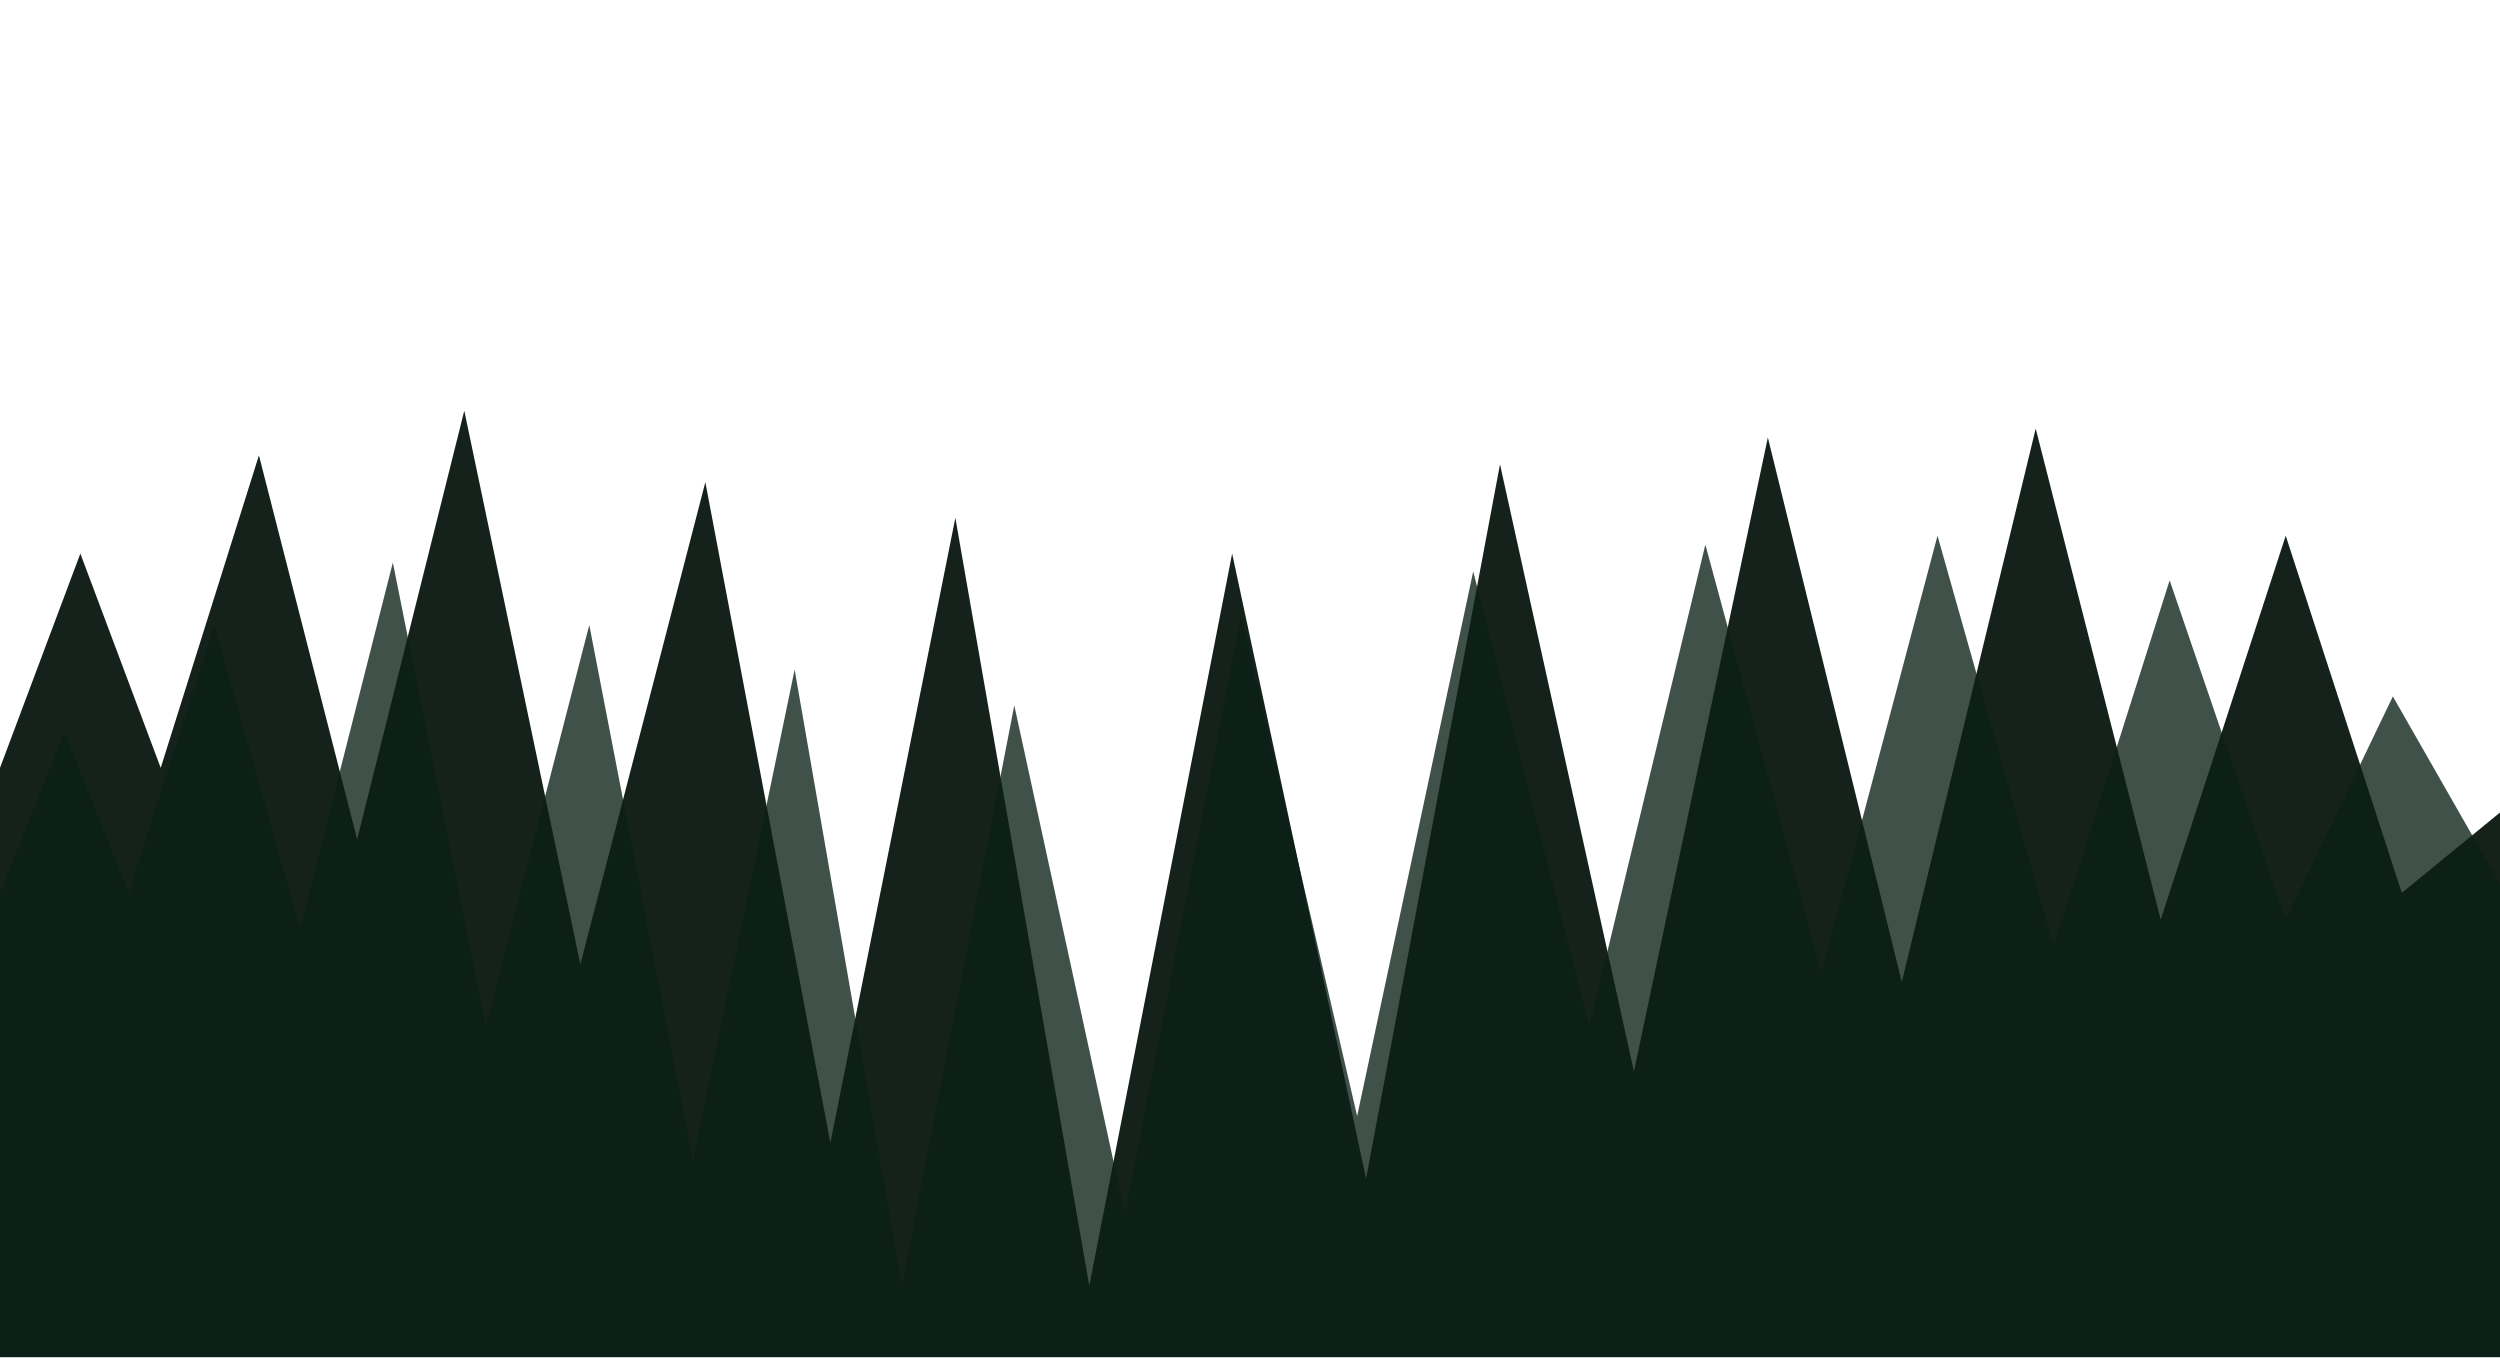
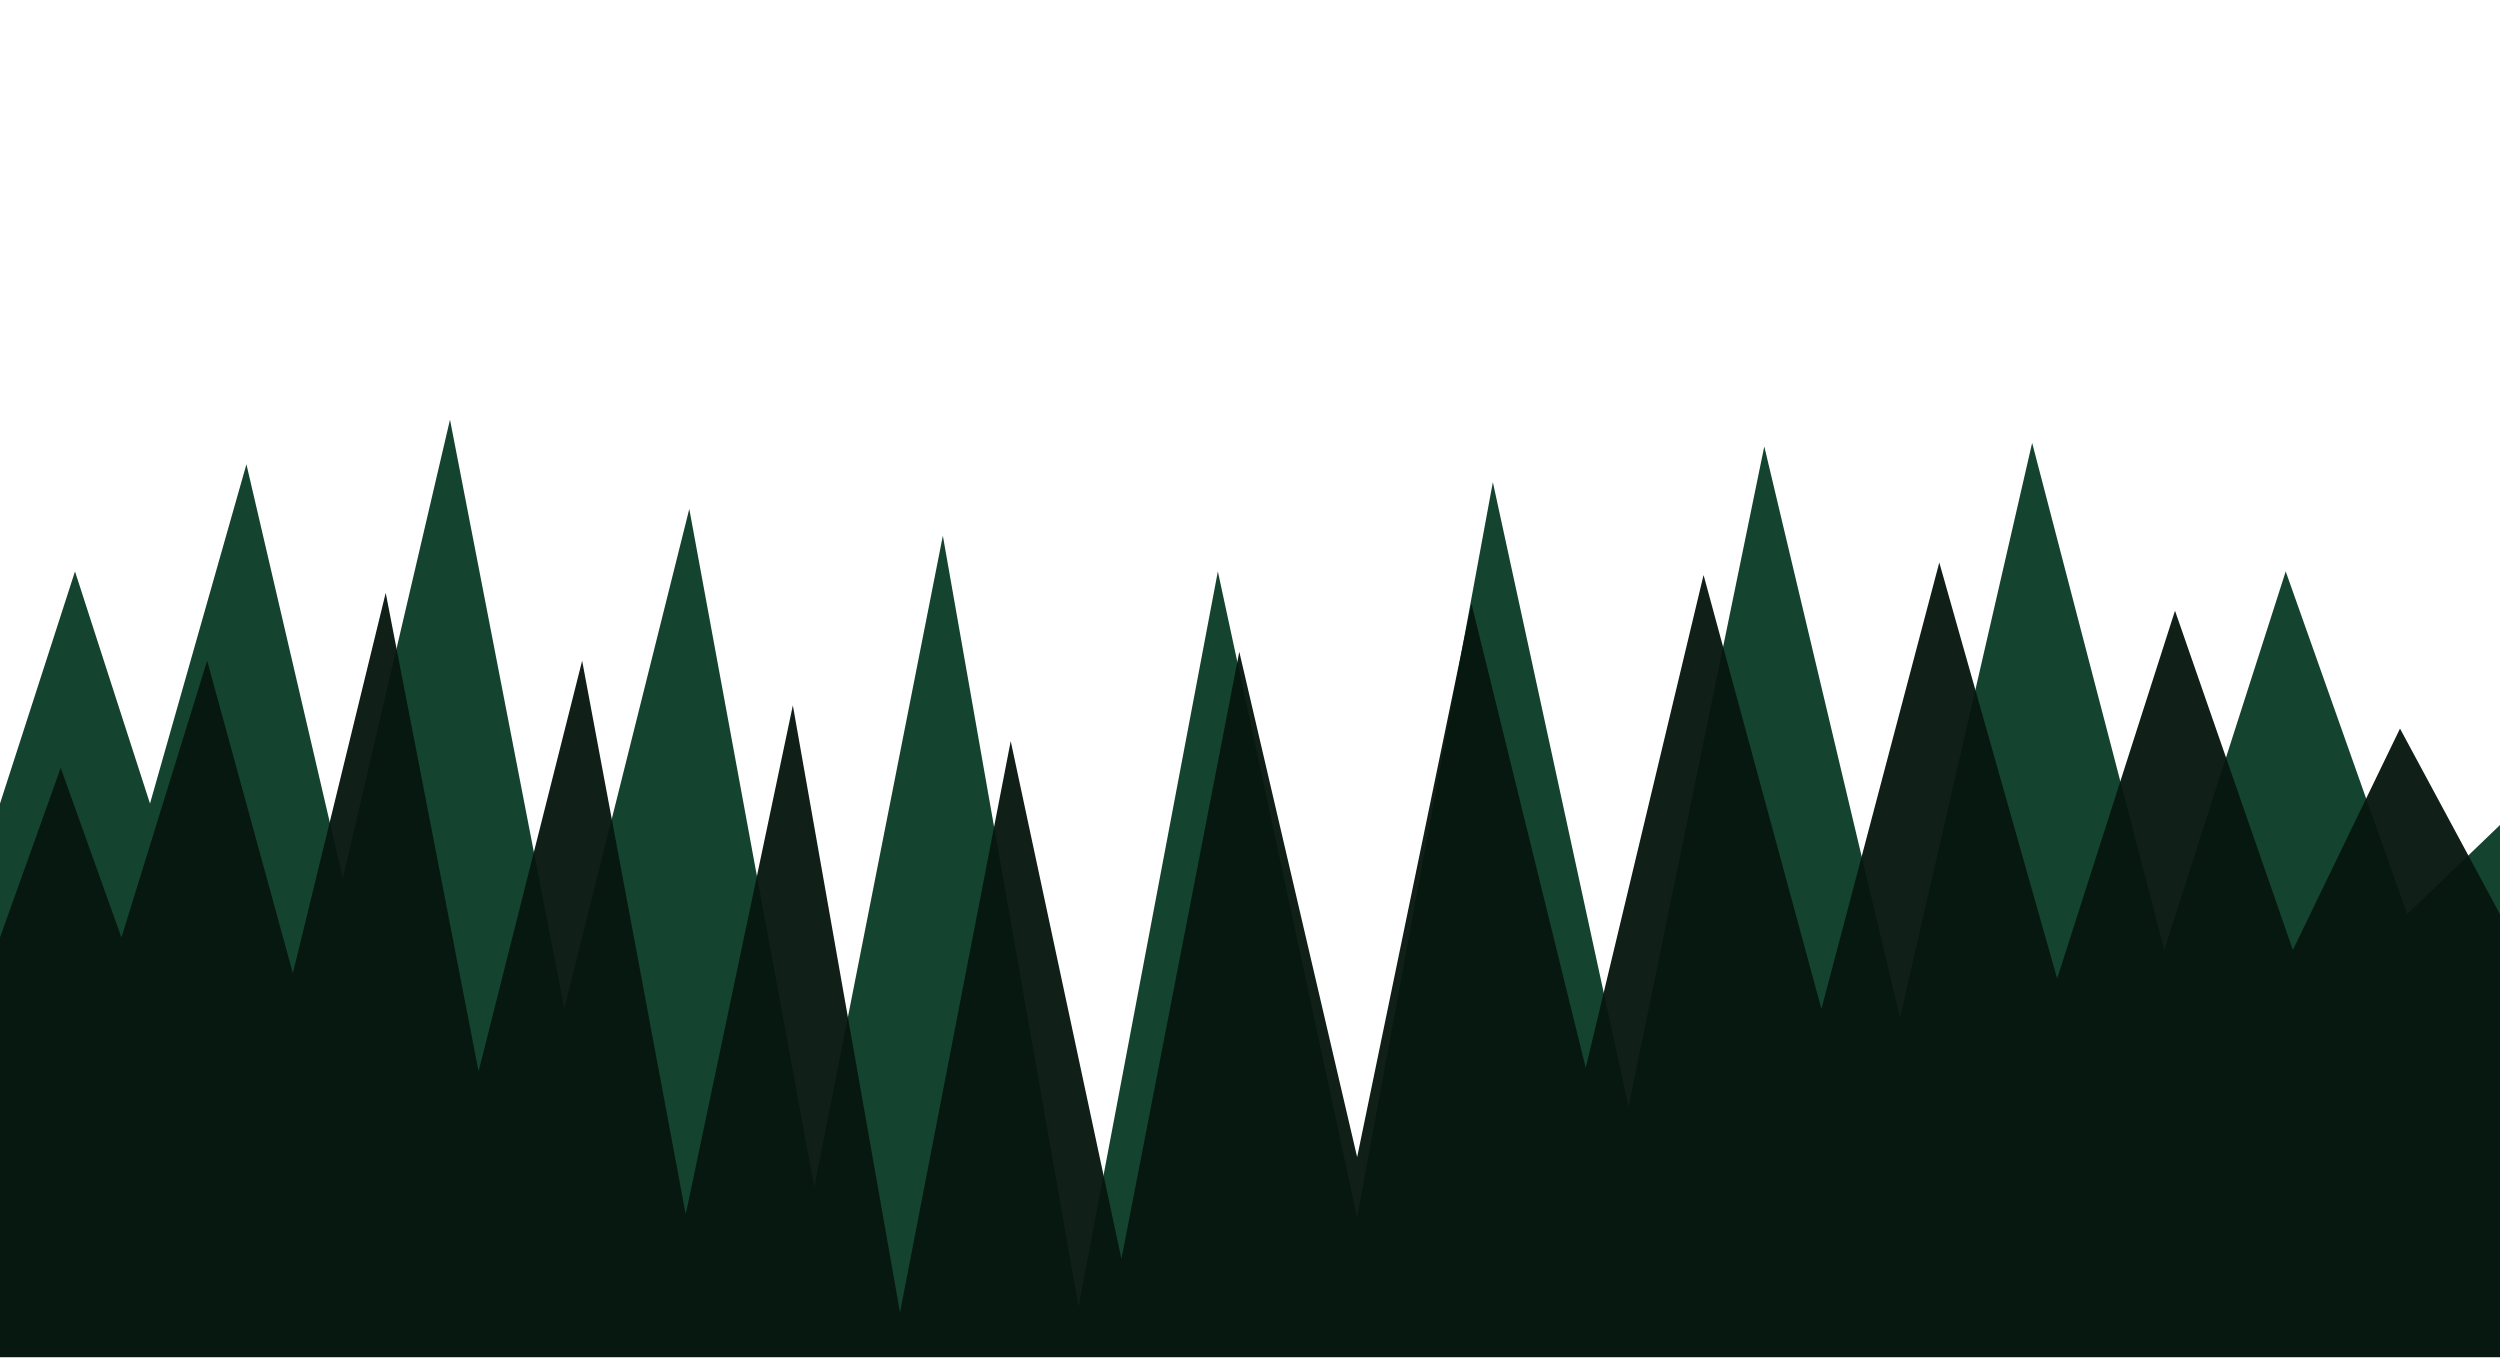
<svg xmlns="http://www.w3.org/2000/svg" viewBox="0 0 1400 760" preserveAspectRatio="none">
  <rect width="1400" height="760" fill="none" />
-   <polygon fill="#06130d" opacity="0.94" points="0,760 0,430 45,310 90,430 145,255 200,470 260,230 325,540 395,270 465,640 535,290 610,720 690,310 765,660 840,260 915,600 990,245 1065,550 1140,240 1210,515 1280,300 1345,500 1400,455 1400,760" />
-   <polygon fill="#0a2016" opacity="0.78" points="0,760 0,500 36,410 72,500 120,350 168,520 220,315 272,575 330,350 388,650 445,375 505,720 568,395 630,680 695,345 760,625 825,320 890,575 955,305 1020,545 1085,300 1150,530 1215,325 1280,515 1340,390 1400,495 1400,760" />
+   <polygon fill="#0f3f2b" opacity="0.98" points="0,760 0,450 42,320 84,450 138,260 192,492 252,235 316,565 386,285 456,665 528,300 604,732 682,320 760,682 836,270 912,620 988,250 1064,570 1138,248 1212,532 1280,320 1348,512 1400,462 1400,760" />
+   <polygon fill="#06160f" opacity="0.96" points="0,760 0,525 34,430 68,525 116,370 164,545 216,332 268,600 326,370 384,680 444,395 504,735 566,415 628,705 694,365 760,648 824,338 888,598 954,322 1020,565 1086,315 1152,548 1218,342 1284,532 1344,408 1400,512 1400,760" />
</svg>
